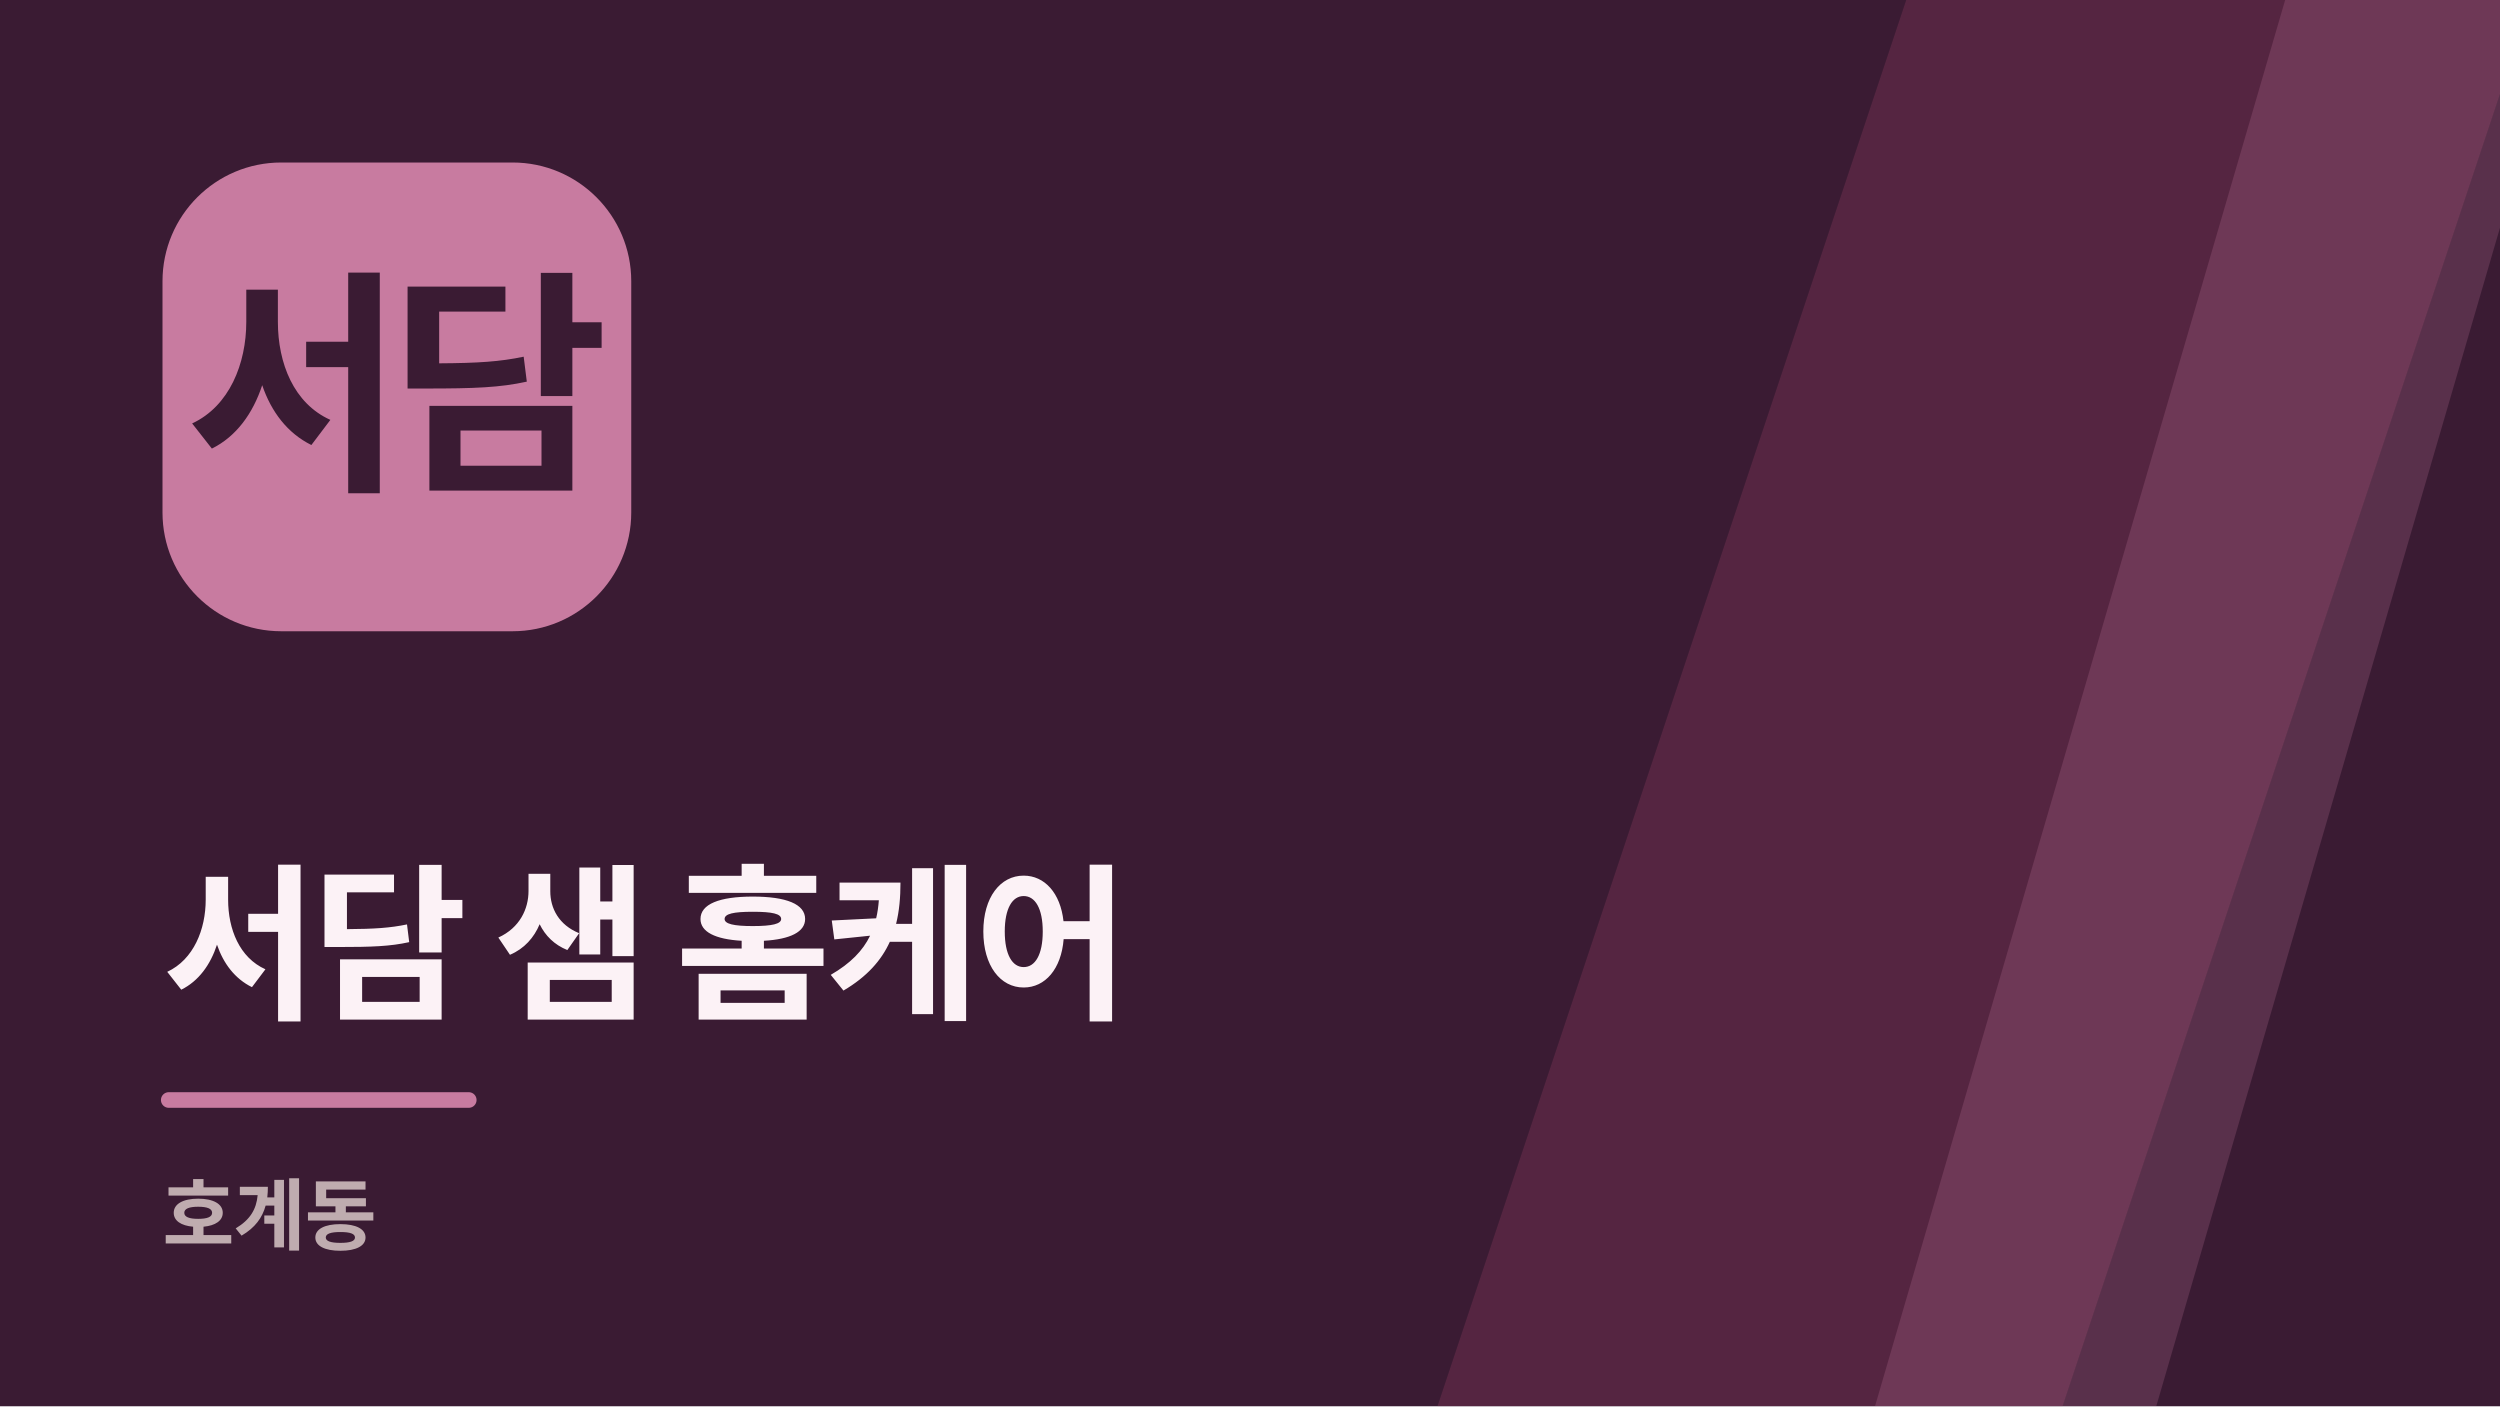
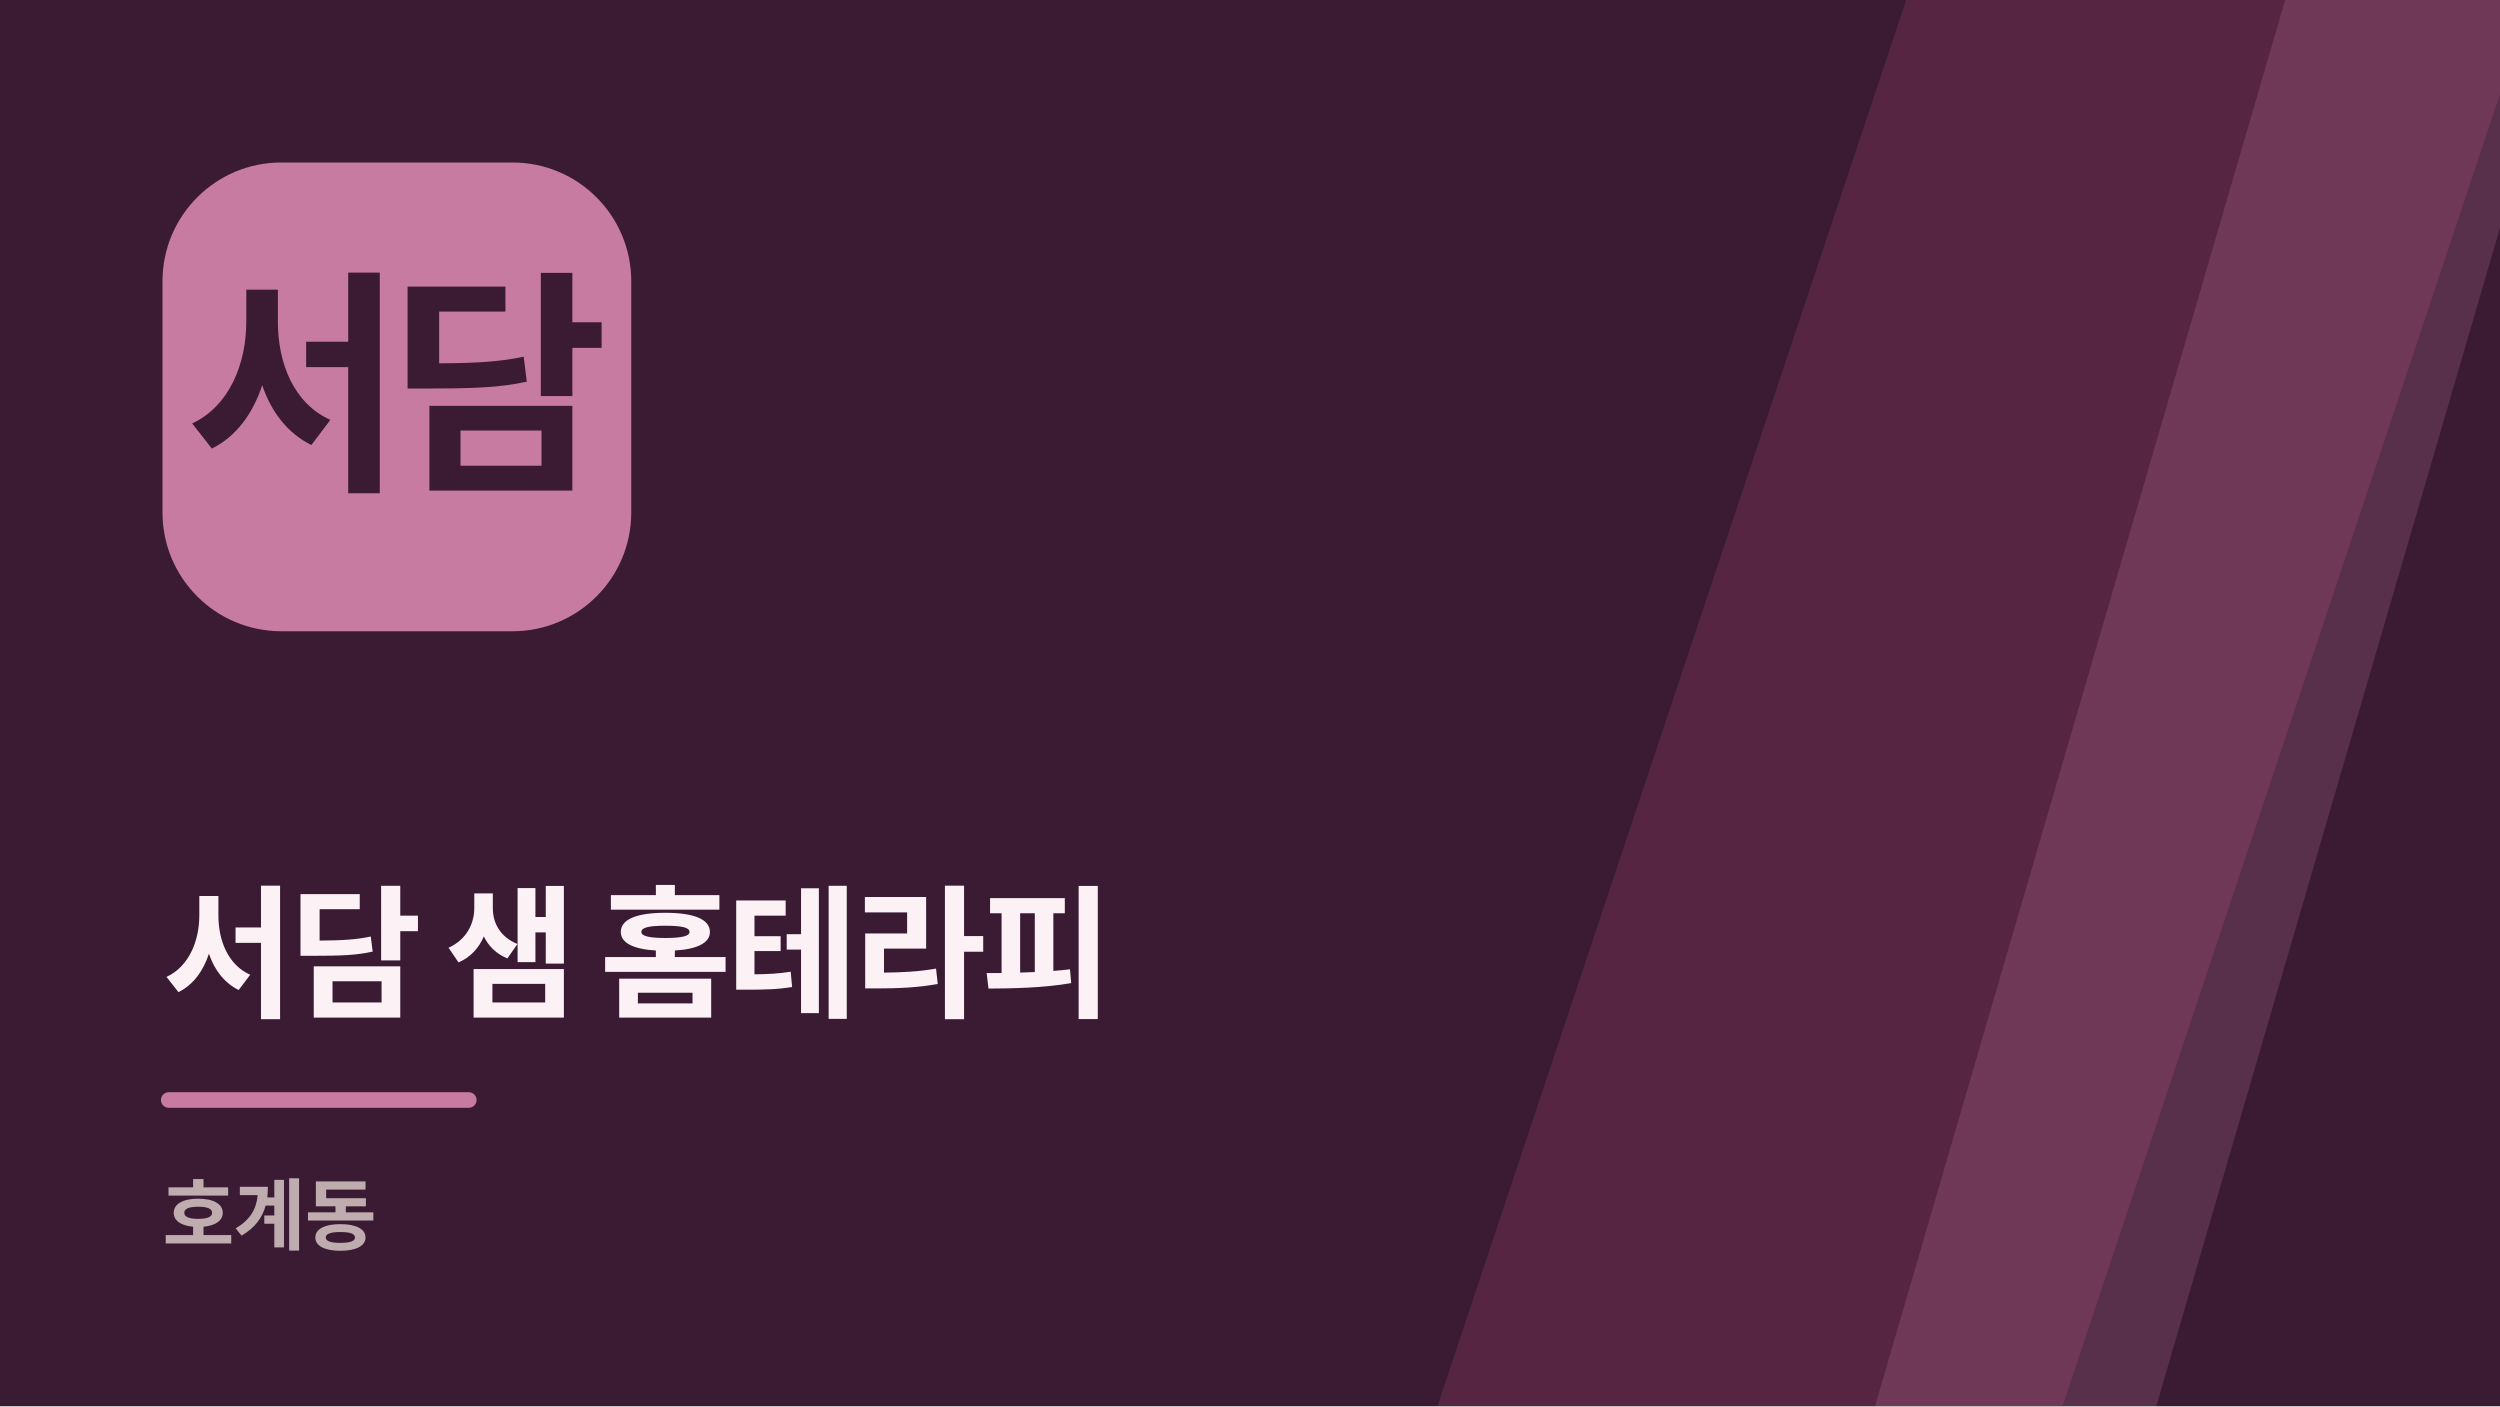
- <svg xmlns="http://www.w3.org/2000/svg" viewBox="0 0 800 450" role="img" preserveAspectRatio="xMidYMid slice" aria-label="서담 샘 홈케어 홈타이 · 홈케어 이미지">
+ <svg xmlns="http://www.w3.org/2000/svg" viewBox="0 0 800 450" role="img" preserveAspectRatio="xMidYMid slice" aria-label="서담 샘 홈테라피 홈타이 · 홈케어 이미지">
  <defs>
    <pattern id="sd4360302" width="22" height="22" patternUnits="userSpaceOnUse">
      <circle cx="3" cy="3" r="2.3" fill="#F3E3DF" opacity=".34" />
    </pattern>
    <style> .k-ss-m{font-family:'Pretendard Variable',Pretendard,-apple-system,'Apple SD Gothic Neo','Noto Sans KR',sans-serif;font-weight:900;letter-spacing:-.06em} .k-ss-n{font-family:'Pretendard Variable',Pretendard,-apple-system,'Apple SD Gothic Neo','Noto Sans KR',sans-serif;font-weight:850;letter-spacing:-.035em} .k-ss-s{font-family:'Pretendard Variable',Pretendard,-apple-system,'Apple SD Gothic Neo','Noto Sans KR',sans-serif;font-weight:650;letter-spacing:-.01em} </style>
  </defs>
  <rect width="800" height="450" fill="#3A1B33" />
  <path d="M620 -30 L820 -30 L660 450 L460 450Z" fill="#70304F" opacity=".5" />
  <path d="M740 -30 L830 -30 L690 450 L600 450Z" fill="#C87BA0" opacity=".22" />
  <rect x="52" y="52" width="150" height="150" rx="38" fill="#C87BA0" />
  <text class="k-ss-m" x="127" y="151" text-anchor="middle" font-size="76" fill="#3A1B33">서담</text>
-   <text class="k-ss-n" x="52" y="322" font-size="54" fill="#FCF2F6">서담 샘 홈케어</text>
+   <text class="k-ss-n" x="52" y="322" font-size="46" fill="#FCF2F6">서담 샘 홈테라피</text>
  <line x1="54" y1="352" x2="150" y2="352" stroke="#C87BA0" stroke-width="5" stroke-linecap="round" />
  <text class="k-ss-s" x="52" y="398" font-size="25" fill="#F3E3DF" fill-opacity=".72">호계동</text>
</svg>
